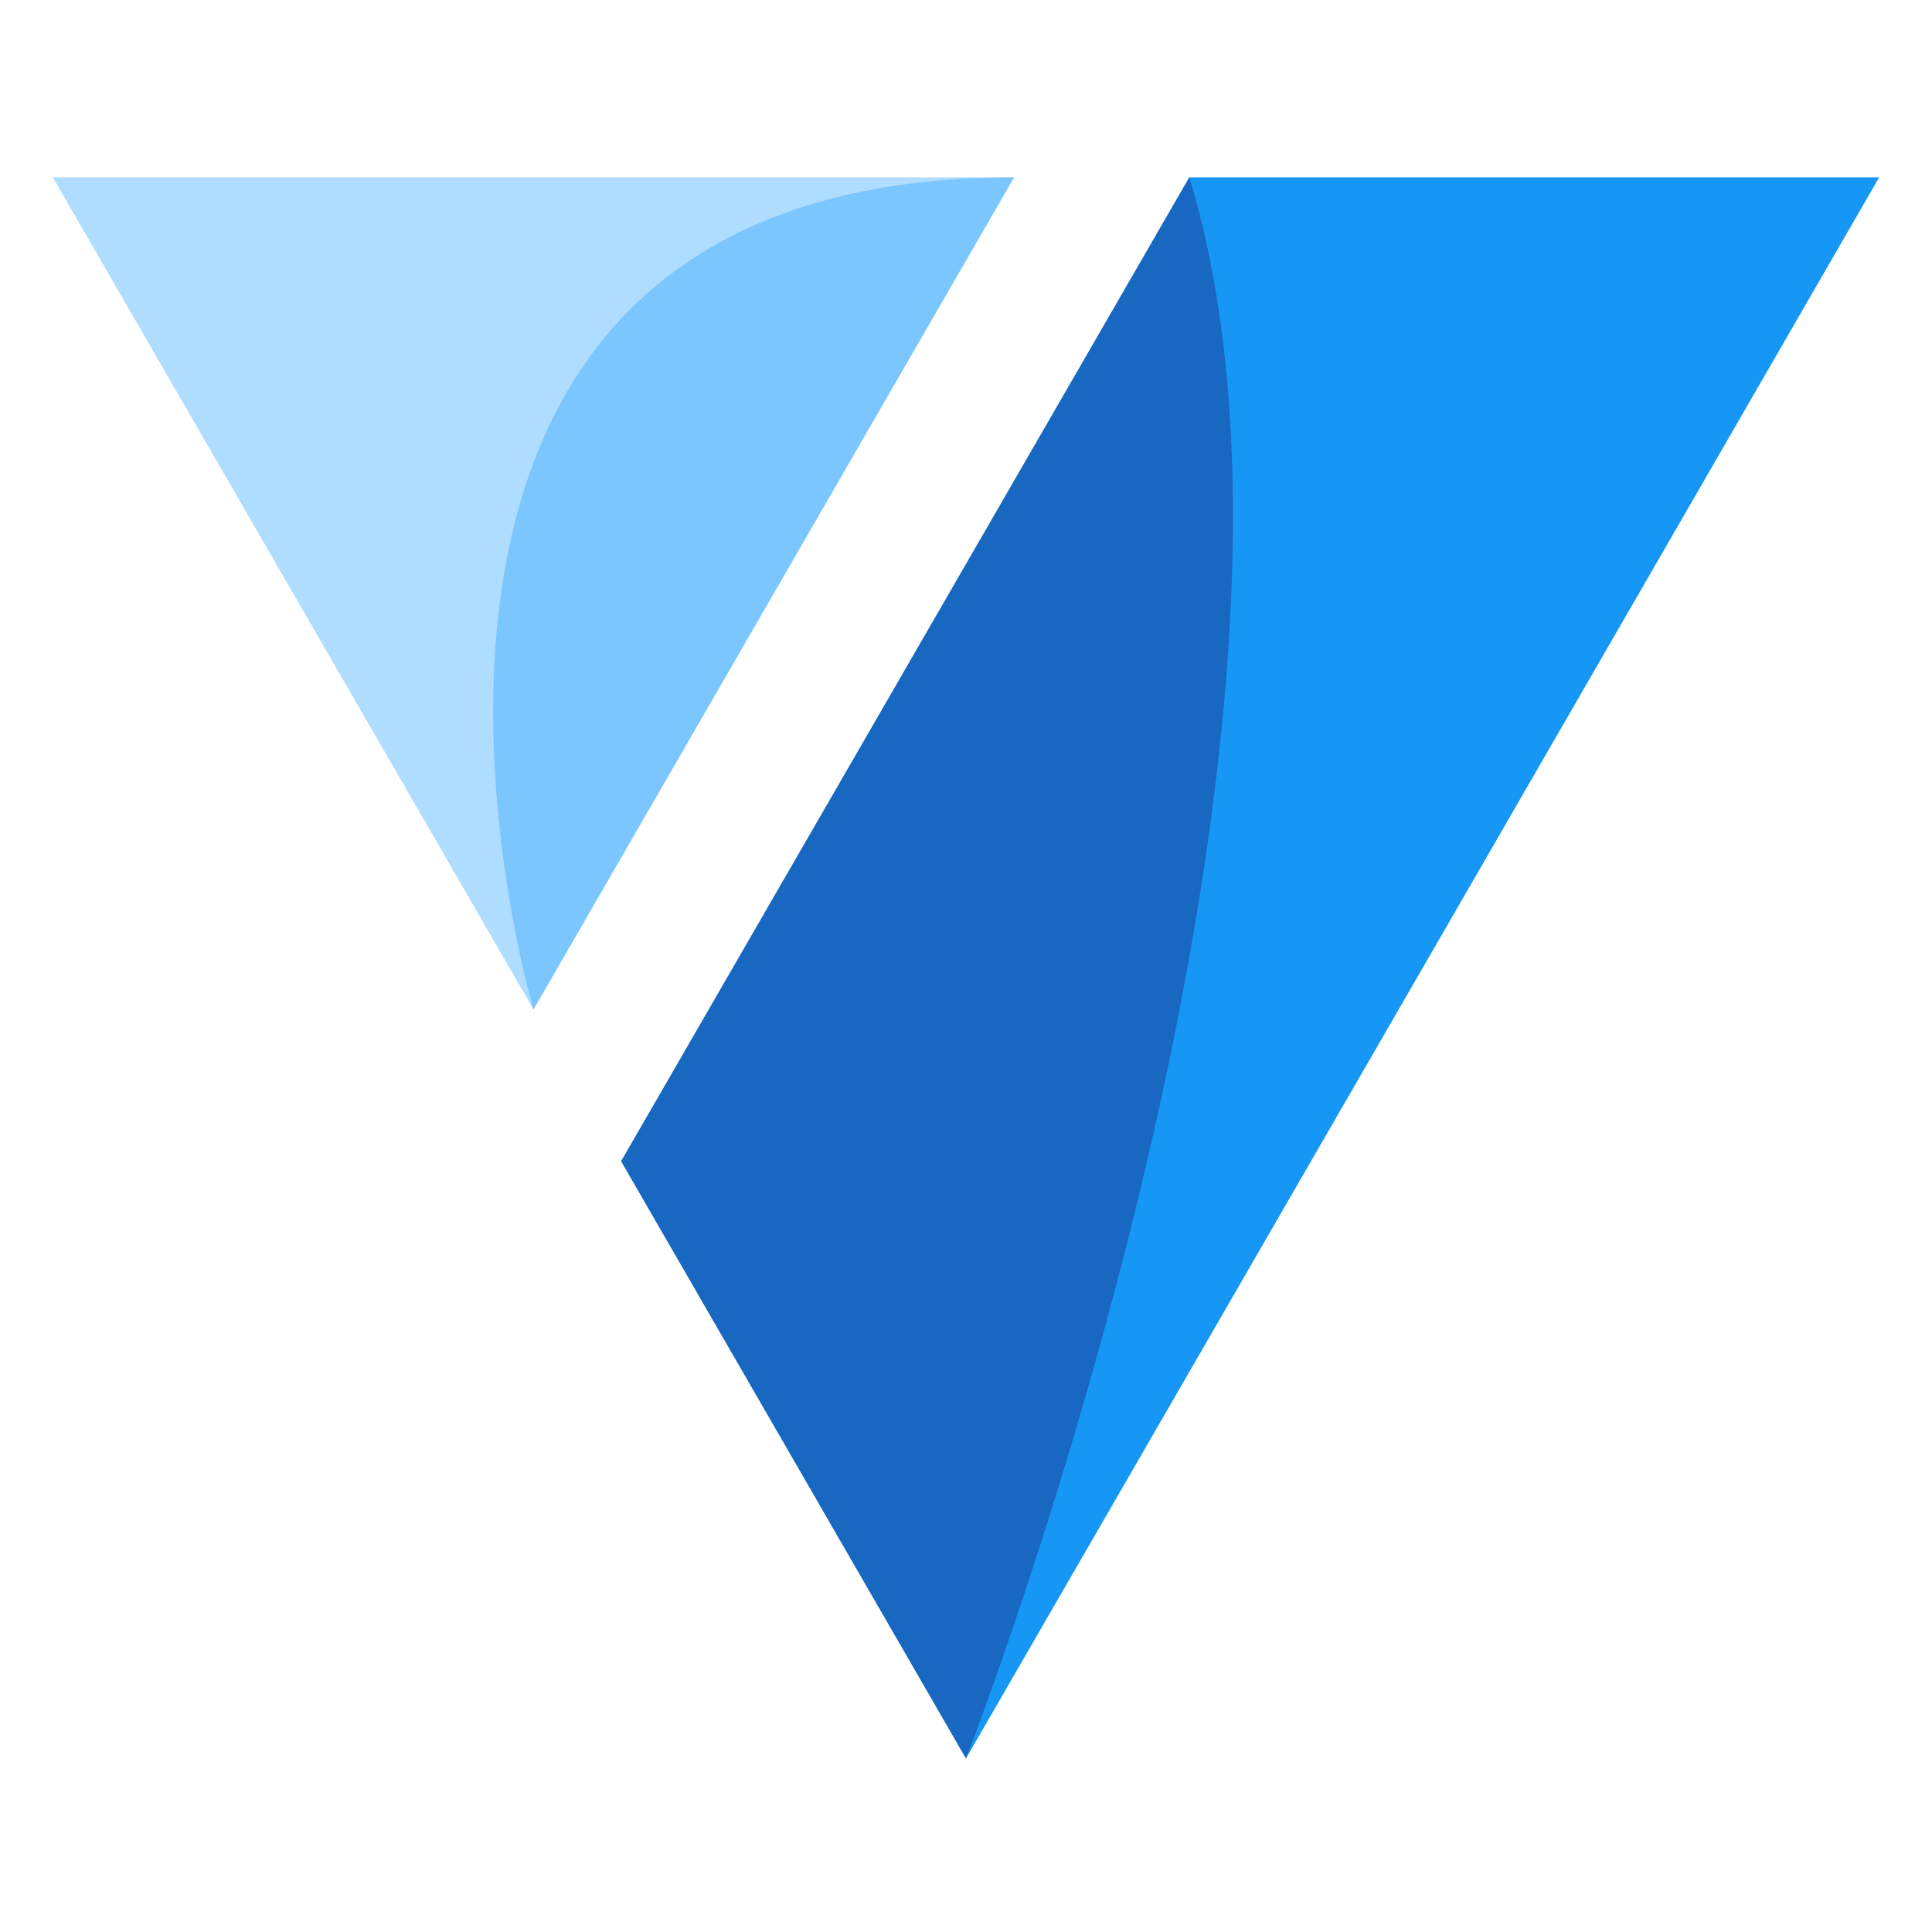
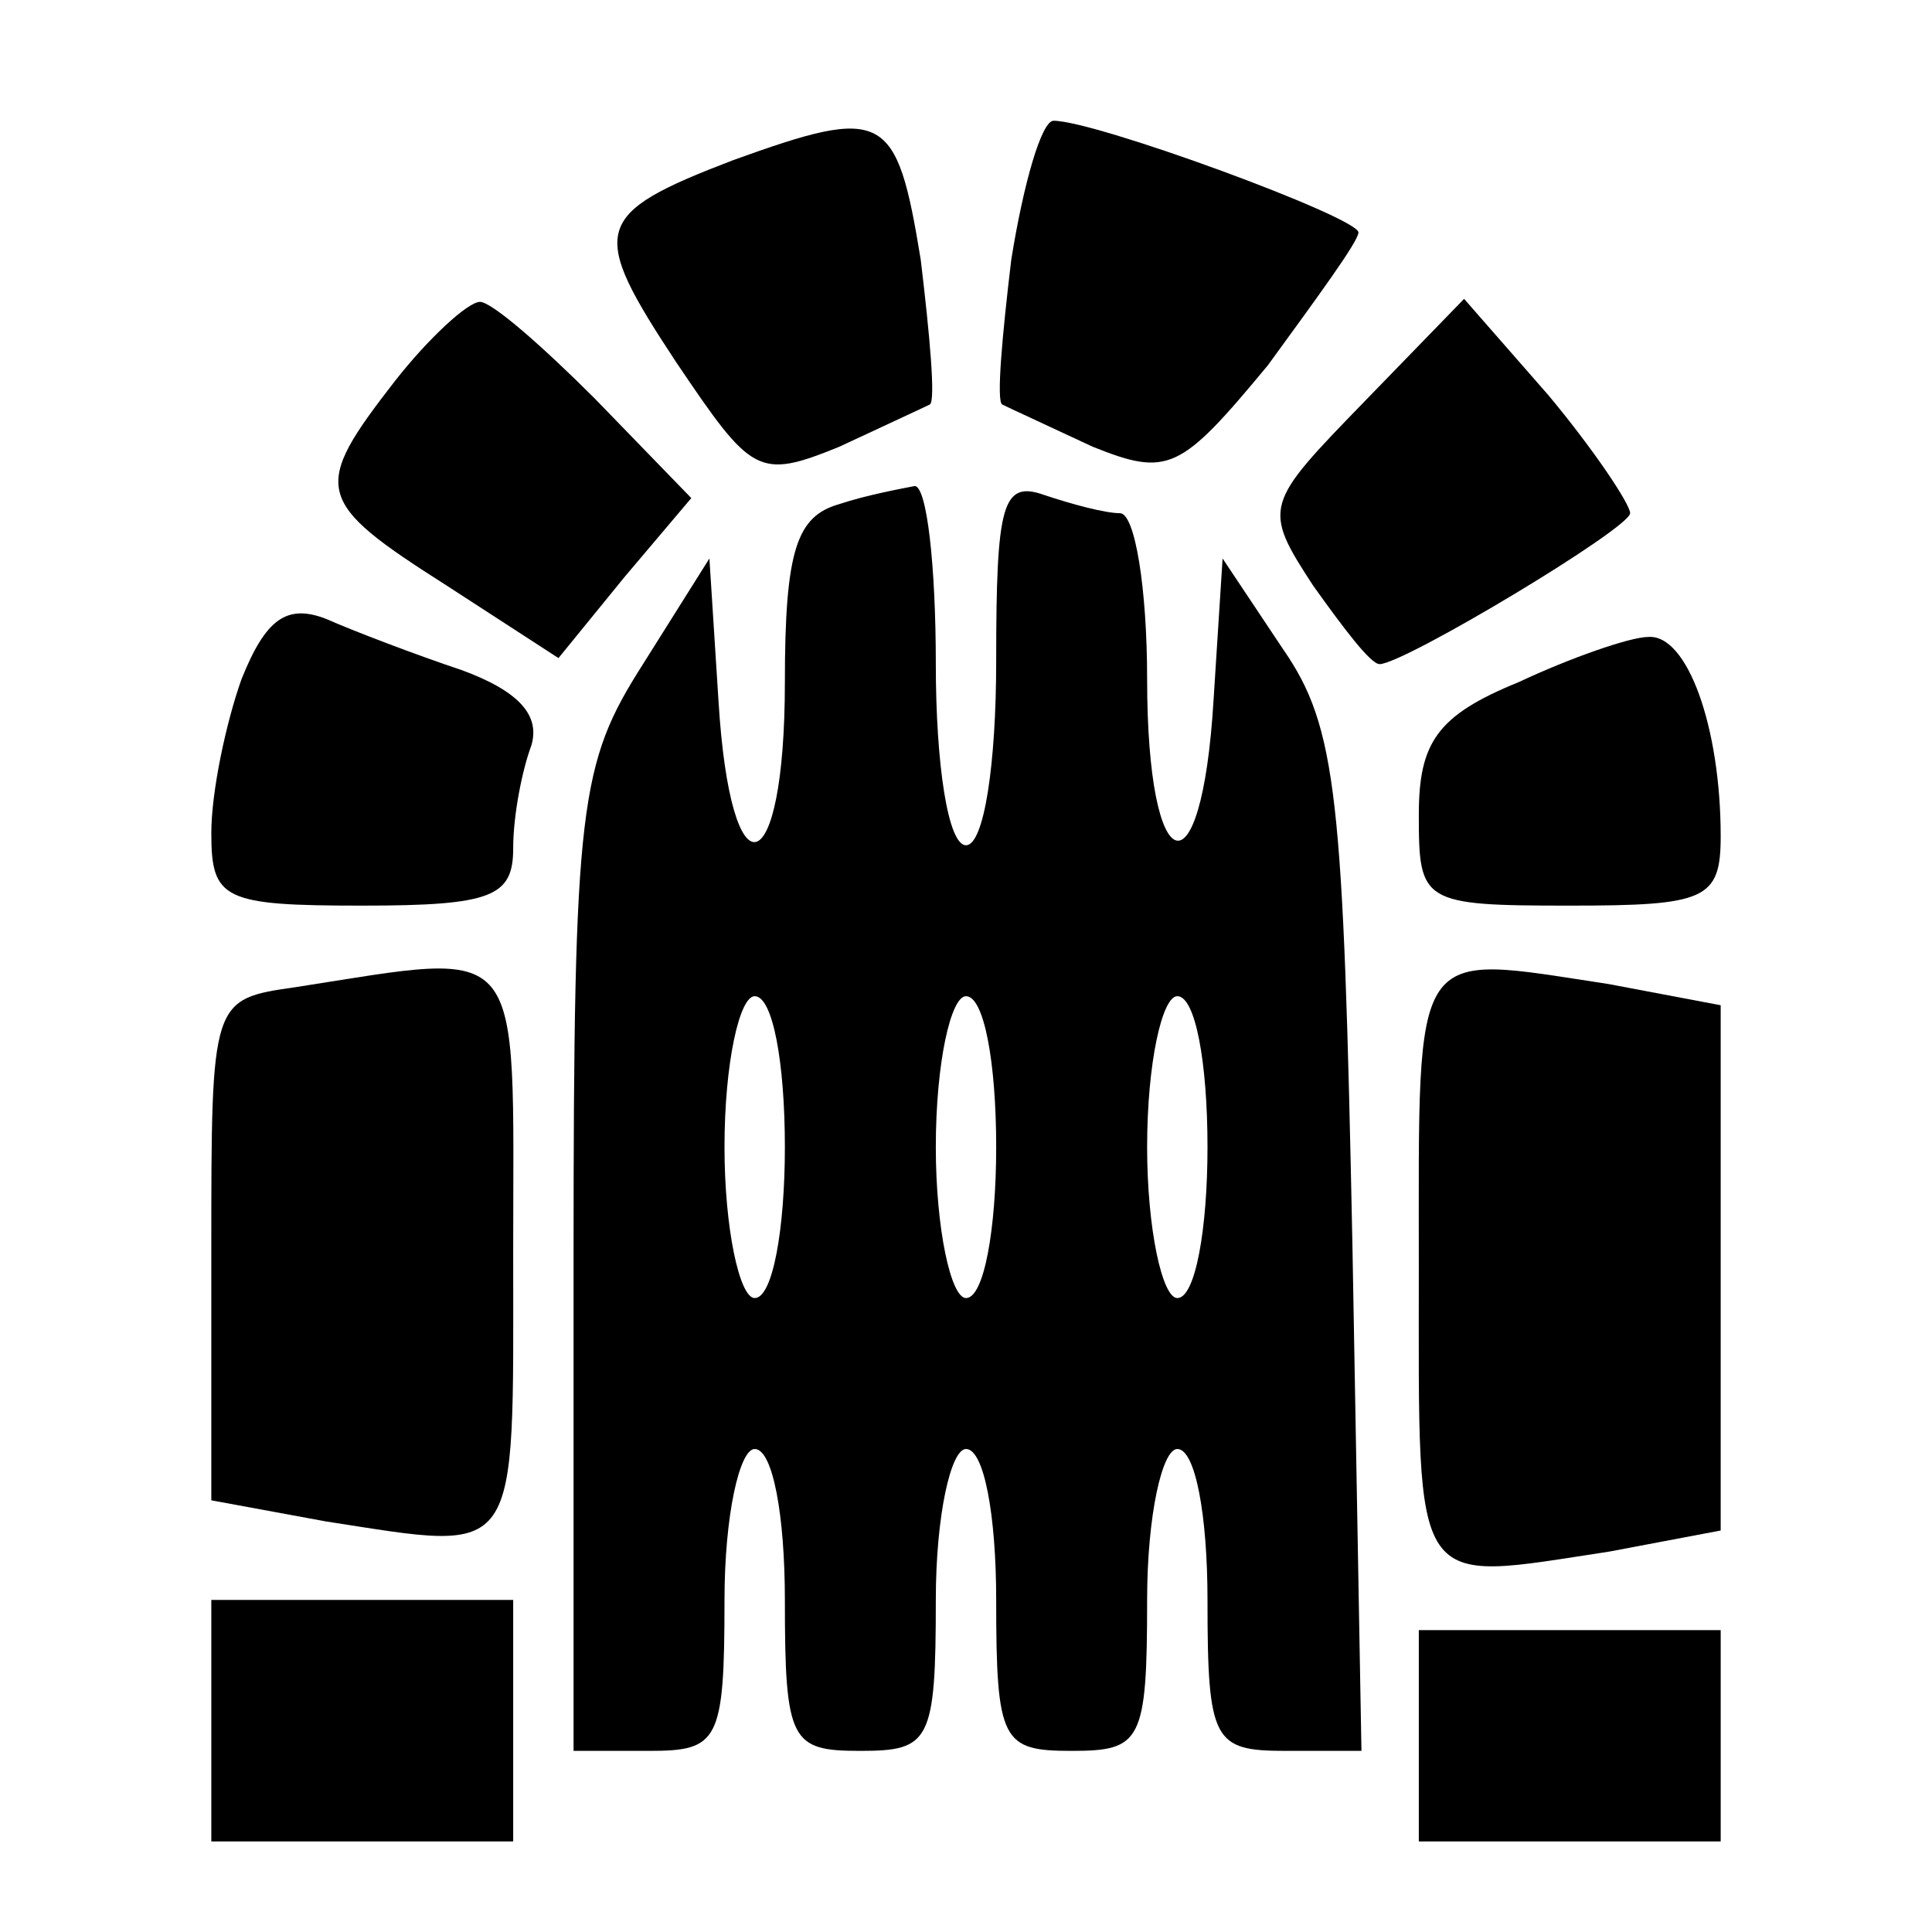
- <svg xmlns="http://www.w3.org/2000/svg" width="512" height="512" viewBox="0 0 512 512" fill="none">
-   <path d="M261.126 140.65L164.624 307.732L256.001 466L377.028 256.5L498.001 47H315.192L261.126 140.65Z" fill="#1697F6" />
-   <path d="M135.027 256.5L141.365 267.518L231.64 111.178L268.731 47H256H14L135.027 256.5Z" fill="#AEDDFF" />
-   <path d="M315.191 47C360.935 197.446 256 466 256 466L164.624 307.732L315.191 47Z" fill="#1867C0" />
-   <path d="M268.731 47C76.003 47 141.366 267.518 141.366 267.518L268.731 47Z" fill="#7BC6FF" />
+ <svg xmlns="http://www.w3.org/2000/svg" version="1.0" width="64pt" height="64pt" viewBox="0 0 64 64" preserveAspectRatio="xMidYMid meet">
+   <g transform="translate(0,64) scale(0.1,-0.1)" fill="#000000" stroke="none">
+     <path d="M243 587 c-47 -18 -48 -23 -19 -67 25 -37 27 -39 54 -28 15 7 28 13 30 14 2 1 0 23 -3 48 -8 49 -12 51 -62 33z" />
+     <path d="M335 554 c-3 -25 -5 -47 -3 -48 2 -1 15 -7 30 -14 25 -10 29 -8 58 27 16 22 30 41 30 44 0 5 -87 37 -101 37 -4 0 -10 -21 -14 -46z" />
+     <path d="M131 514 c-28 -36 -27 -40 17 -68 l37 -24 22 27 22 26 -32 33 c-17 17 -34 32 -38 32 -4 0 -17 -12 -28 -26z" />
+     <path d="M452 507 c-33 -34 -34 -35 -17 -61 10 -14 19 -26 22 -26 8 0 83 45 83 50 0 3 -12 21 -27 39 l-28 32 -33 -34z" />
+     <path d="M278 473 c-14 -4 -18 -15 -18 -59 0 -67 -18 -72 -22 -6 l-3 47 -22 -35 c-21 -33 -23 -46 -23 -197 l0 -163 25 0 c23 0 25 3 25 50 0 28 5 50 10 50 6 0 10 -22 10 -50 0 -47 2 -50 25 -50 23 0 25 3 25 50 0 28 5 50 10 50 6 0 10 -22 10 -50 0 -47 2 -50 25 -50 23 0 25 3 25 50 0 28 5 50 10 50 6 0 10 -22 10 -50 0 -47 2 -50 26 -50 l25 0 -3 168 c-3 148 -5 171 -23 197 l-20 30 -3 -47 c-4 -66 -22 -60 -22 7 0 30 -4 55 -9 55 -5 0 -16 3 -25 6 -14 5 -16 -3 -16 -55 0 -34 -4 -61 -10 -61 -6 0 -10 27 -10 60 0 33 -3 59 -7 59 -5 -1 -16 -3 -25 -6z m-18 -213 c0 -27 -4 -50 -10 -50 -5 0 -10 23 -10 50 0 28 5 50 10 50 6 0 10 -22 10 -50z m70 0 c0 -27 -4 -50 -10 -50 -5 0 -10 23 -10 50 0 28 5 50 10 50 6 0 10 -22 10 -50z m70 0 c0 -27 -4 -50 -10 -50 -5 0 -10 23 -10 50 0 28 5 50 10 50 6 0 10 -22 10 -50z" />
+     <path d="M80 415 c-5 -14 -10 -37 -10 -51 0 -22 4 -24 50 -24 43 0 50 3 50 19 0 11 3 26 6 34 3 10 -4 18 -23 25 -15 5 -36 13 -45 17 -13 5 -20 0 -28 -20z" />
+     <path d="M503 414 c-27 -11 -33 -20 -33 -44 0 -29 1 -30 50 -30 45 0 50 2 50 23 0 36 -11 67 -24 66 -6 0 -26 -7 -43 -15z" />
+     <path d="M98 313 c-28 -4 -28 -4 -28 -87 l0 -83 38 -7 c65 -10 62 -14 62 89 0 105 5 100 -72 88z" />
+     <path d="M470 220 c0 -109 -3 -104 63 -94 l37 7 0 87 0 87 -37 7 c-66 10 -63 15 -63 -94z" />
+     <path d="M70 70 l0 -40 50 0 50 0 0 40 0 40 -50 0 -50 0 0 -40z" />
+     <path d="M470 65 l0 -35 50 0 50 0 0 35 0 35 -50 0 -50 0 0 -35z" />
+   </g>
</svg>
